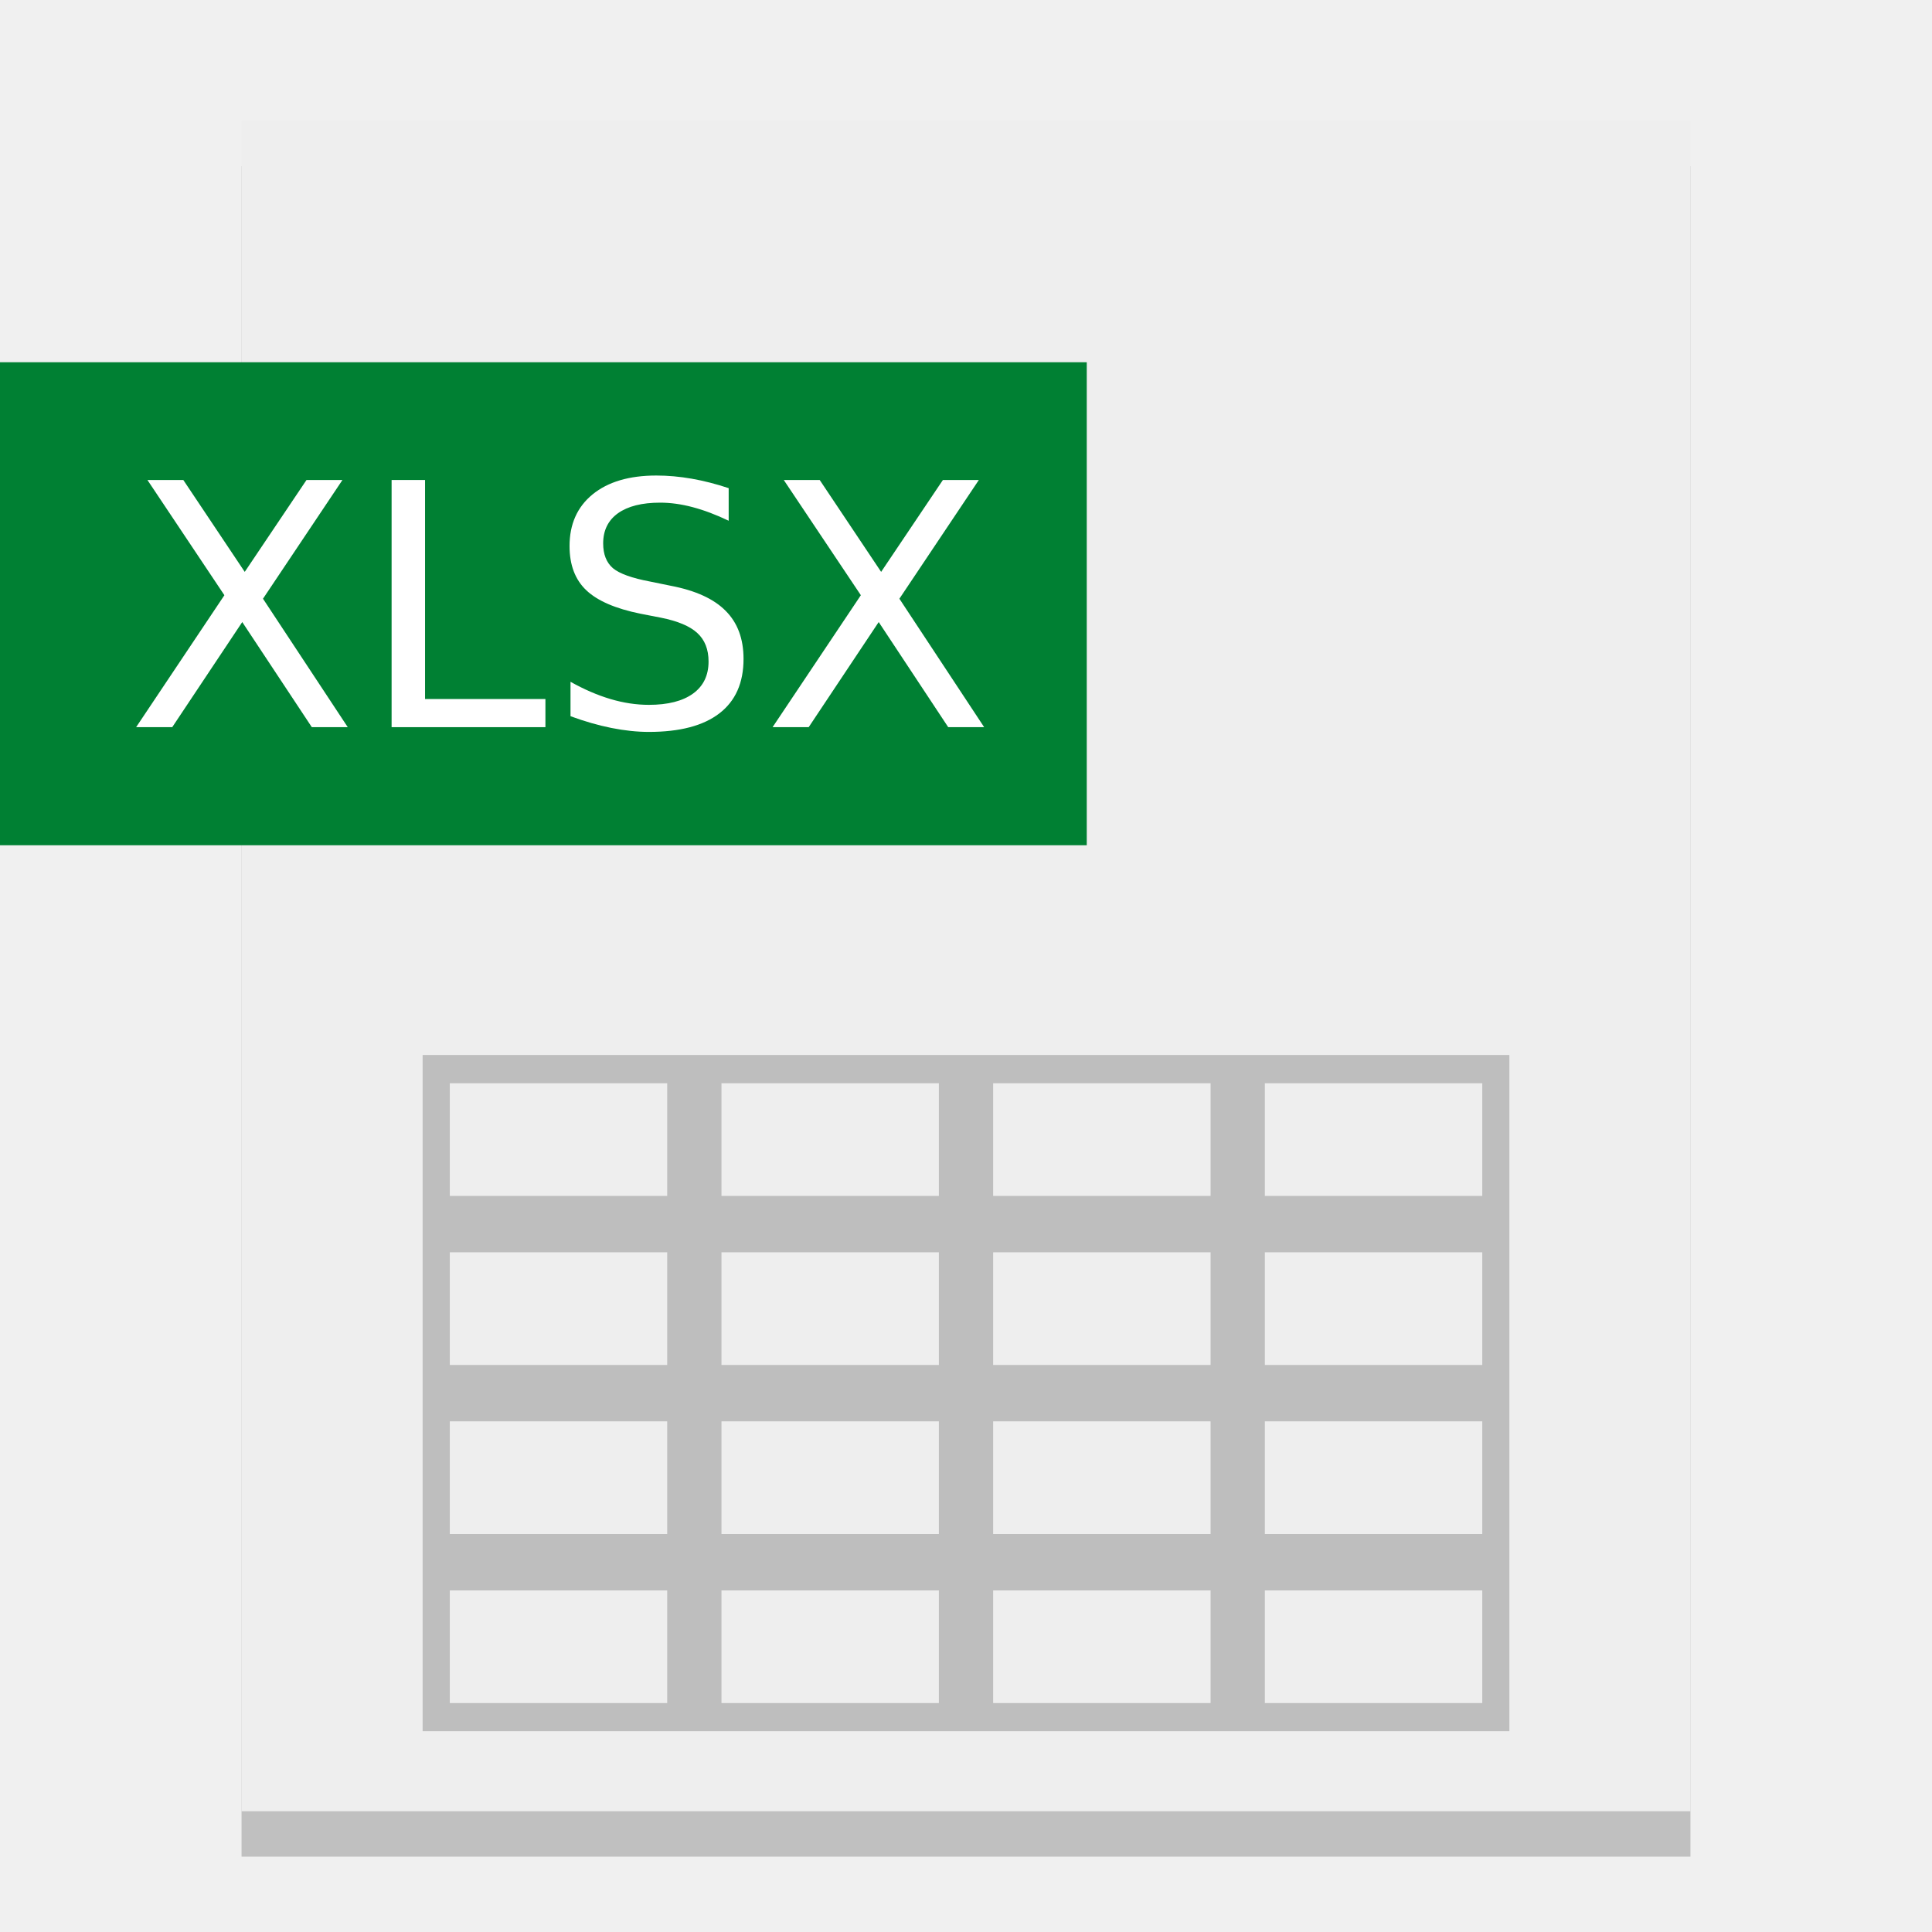
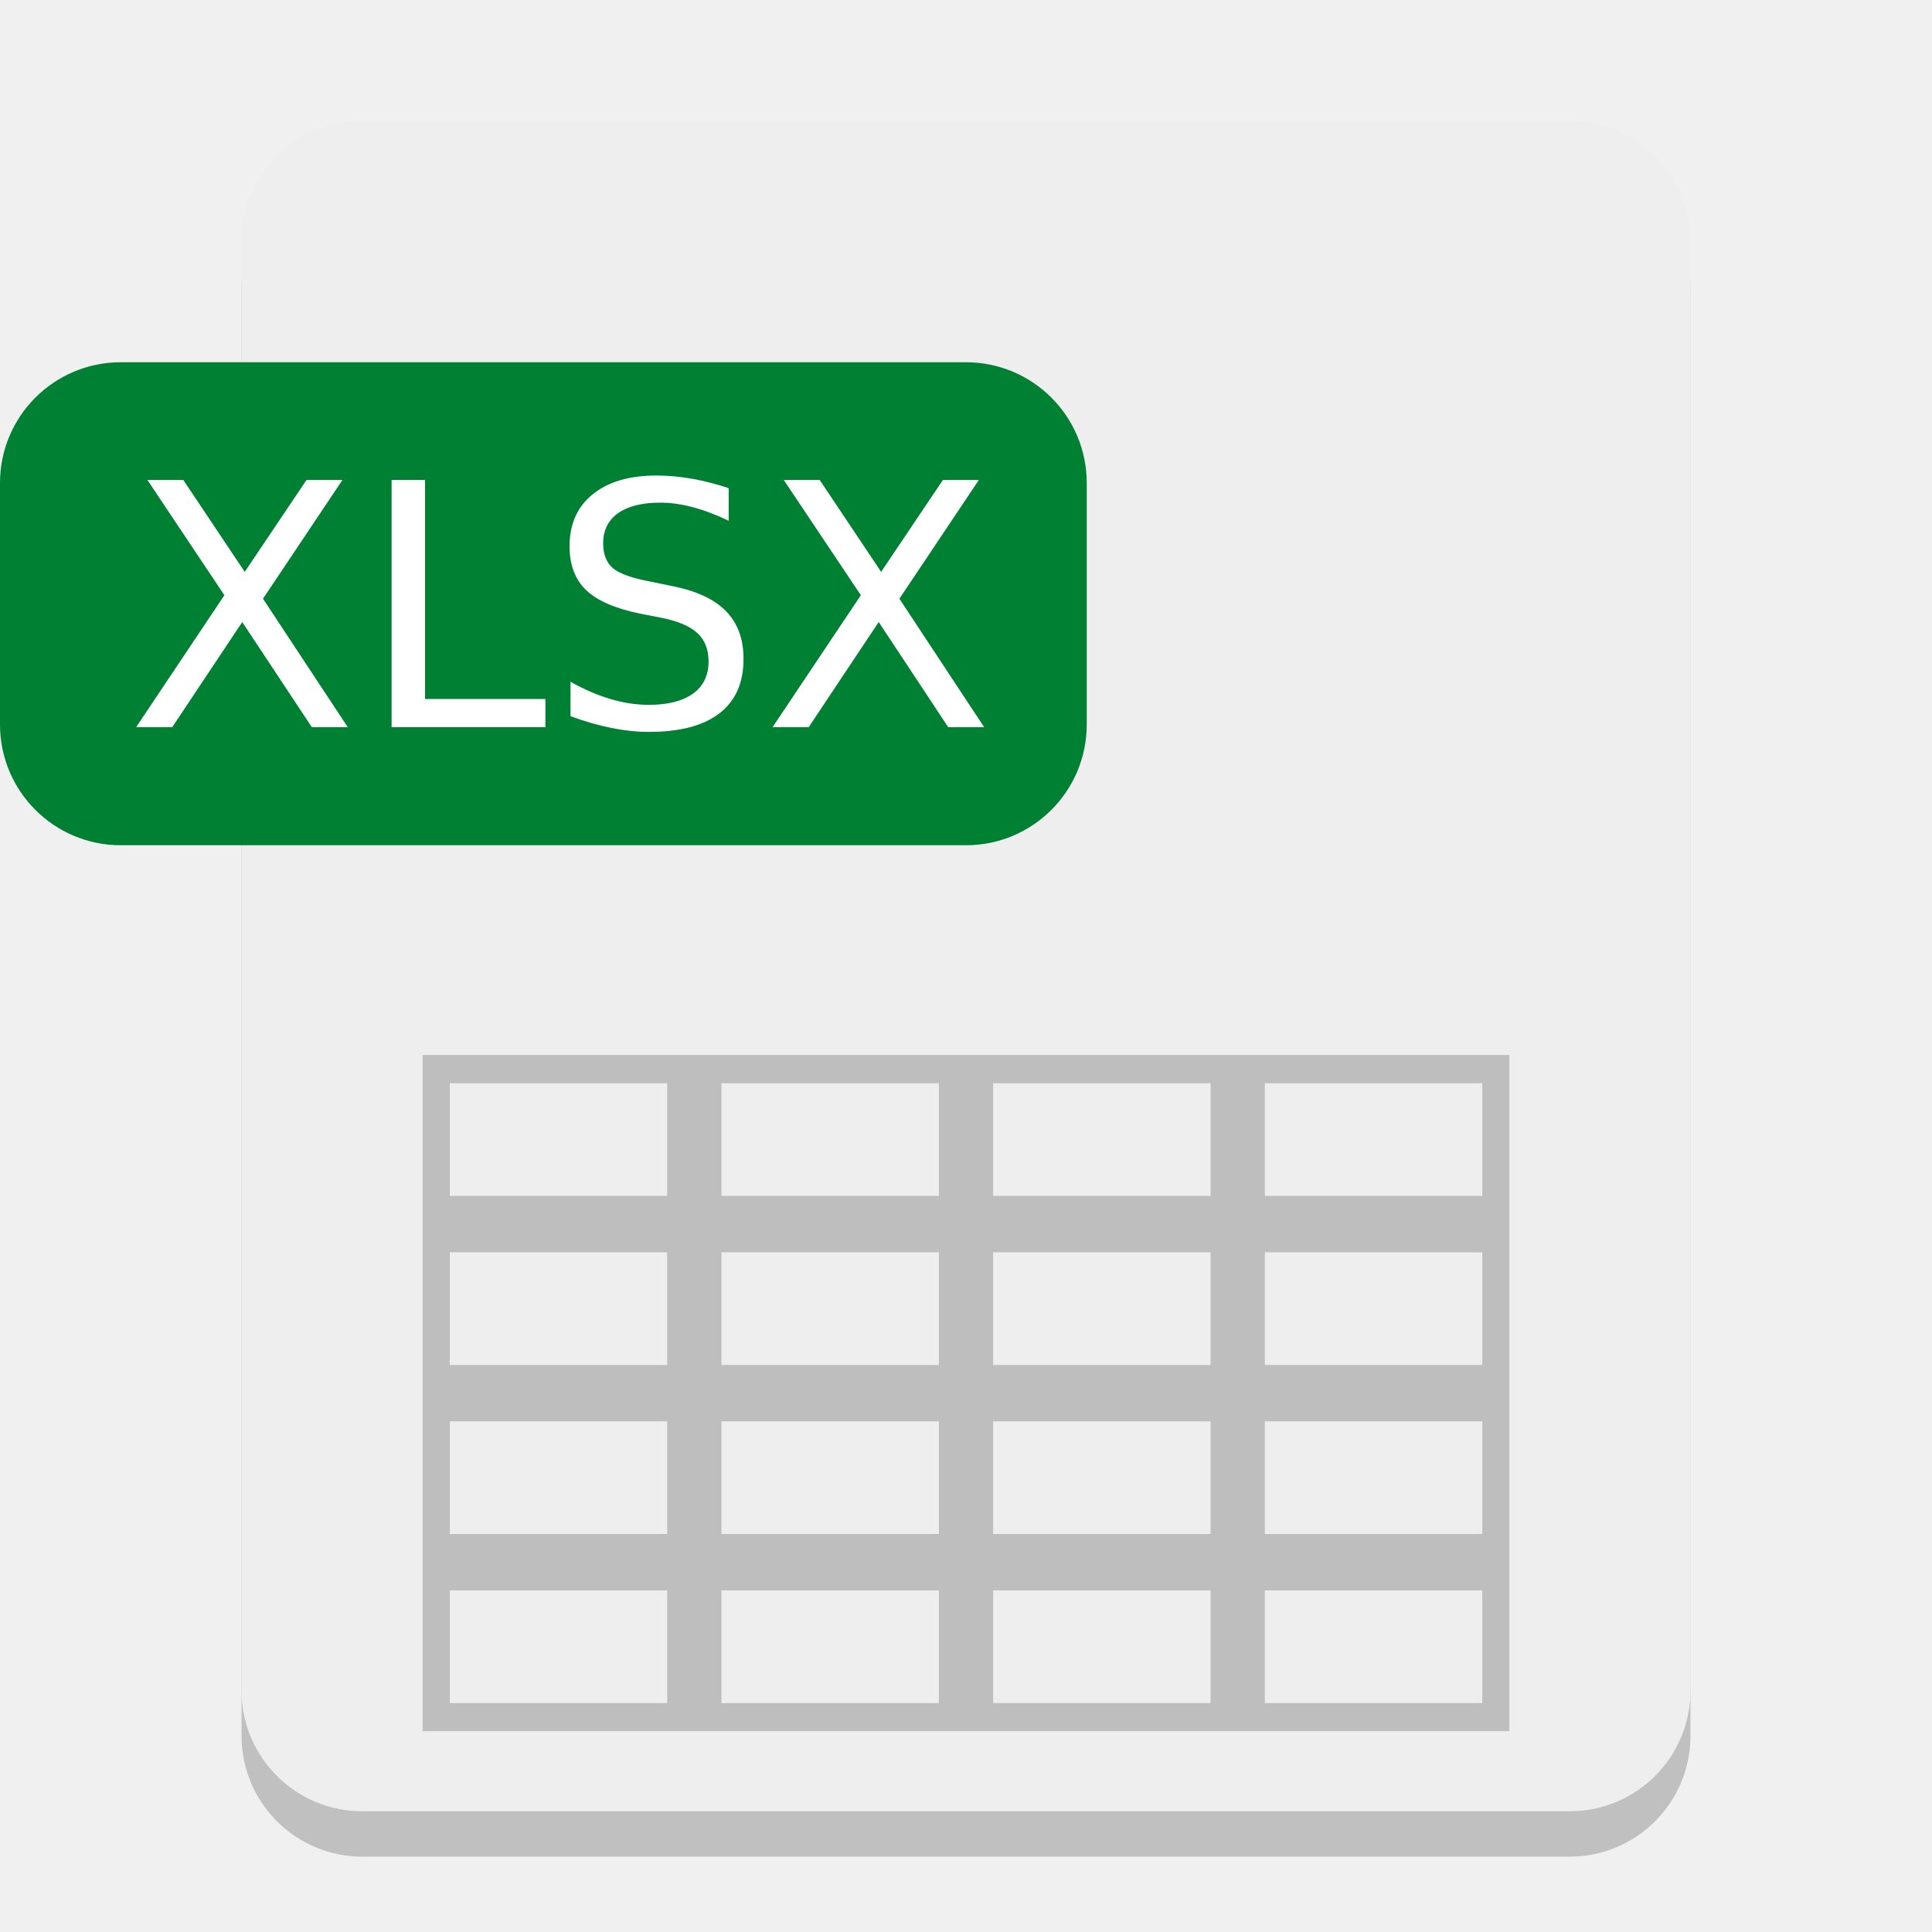
<svg xmlns="http://www.w3.org/2000/svg" xmlns:xlink="http://www.w3.org/1999/xlink" width="32" height="32" id="svg2" version="1.1">
  <defs id="defs4">
    <linearGradient id="linearGradient902">
      <stop id="stop898" offset="0" style="stop-color:#770087;stop-opacity:1;" />
      <stop id="stop900" offset="1" style="stop-color:#452981;stop-opacity:1" />
    </linearGradient>
    <linearGradient id="linearGradient899">
      <stop id="stop895" style="stop-color:#f282f1;stop-opacity:1" offset="0" />
      <stop id="stop897" style="stop-color:#a56de2;stop-opacity:1" offset="1" />
    </linearGradient>
    <linearGradient id="linearGradient916">
      <stop id="stop912" style="stop-color:#ffffff;stop-opacity:1" offset="0" />
      <stop id="stop914" style="stop-color:#fafafa;stop-opacity:1" offset="1" />
    </linearGradient>
    <linearGradient id="linearGradient3688-166-749-654">
      <stop id="stop3088" style="stop-color:#181818;stop-opacity:1" offset="0" />
      <stop id="stop3090" style="stop-color:#181818;stop-opacity:0" offset="1" />
    </linearGradient>
    <linearGradient id="linearGradient3688-464-309-604">
      <stop id="stop3094" style="stop-color:#181818;stop-opacity:1" offset="0" />
      <stop id="stop3096" style="stop-color:#181818;stop-opacity:0" offset="1" />
    </linearGradient>
    <linearGradient id="linearGradient3702-501-757-795">
      <stop id="stop3100" style="stop-color:#181818;stop-opacity:0" offset="0" />
      <stop id="stop3102" style="stop-color:#181818;stop-opacity:1" offset="0.5" />
      <stop id="stop3104" style="stop-color:#181818;stop-opacity:0" offset="1" />
    </linearGradient>
    <radialGradient xlink:href="#linearGradient3688-166-749-654" id="radialGradient4730" gradientUnits="userSpaceOnUse" gradientTransform="matrix(3.206054,2.6349059e-7,-8.2185947e-8,1.000008,36.98101,15.99962)" cx="4.996" cy="43.5" fx="4.996" fy="43.5" r="2.5" />
    <radialGradient xlink:href="#linearGradient3688-464-309-604" id="radialGradient4732" gradientUnits="userSpaceOnUse" gradientTransform="matrix(3.163875,0,0,0.9999999,-29.70299,-103.0001)" cx="4.993" cy="43.5" fx="4.993" fy="43.5" r="2.5" />
    <linearGradient xlink:href="#linearGradient3702-501-757-795" id="linearGradient4734" gradientUnits="userSpaceOnUse" gradientTransform="matrix(1.392857,0,0,0.7142856,-0.0214163,28.42862)" x1="25.058" y1="47.028" x2="25.058" y2="39.999" />
    <linearGradient gradientTransform="matrix(1.432432,0,0,1.436283,-7.37838,-7.399552)" gradientUnits="userSpaceOnUse" xlink:href="#linearGradient3924-2-2-5-8" id="linearGradient3381-5-4" y2="46.23" x2="38.66" y1="5.848" x1="38.66" />
    <linearGradient id="linearGradient3924-2-2-5-8">
      <stop offset="0" style="stop-color:#ffffff;stop-opacity:1" id="stop3926-9-4-9-6" />
      <stop offset="0.063" style="stop-color:#ffffff;stop-opacity:0.235" id="stop3928-9-8-6-5" />
      <stop offset="0.951" style="stop-color:#ffffff;stop-opacity:0.157" id="stop3930-3-5-1-7" />
      <stop offset="1" style="stop-color:#ffffff;stop-opacity:0.392" id="stop3932-8-0-4-8" />
    </linearGradient>
    <linearGradient gradientTransform="matrix(0.4705476,0,0,0.4745763,-60.68865,-0.1484071)" gradientUnits="userSpaceOnUse" xlink:href="#linearGradient916" id="linearGradient5809" y2="55.027" x2="161.977" y1="10.027" x1="161.977" />
    <linearGradient y2="63.027" x2="161.977" y1="5.152" x1="161.977" gradientTransform="matrix(0.4705882,0,0,0.4745763,-60.69526,-0.1484071)" gradientUnits="userSpaceOnUse" id="linearGradient910" xlink:href="#linearGradient899" />
    <linearGradient gradientUnits="userSpaceOnUse" y2="60" x2="32" y1="0" x1="32" id="linearGradient904" xlink:href="#linearGradient902" />
    <linearGradient y2="63.027" x2="161.977" y1="5.152" x1="161.977" gradientTransform="matrix(0.9411765,0,0,0.9491525,-73.04401,10.80159)" gradientUnits="userSpaceOnUse" id="linearGradient910-3" xlink:href="#linearGradient899" />
    <linearGradient y2="63.027" x2="161.977" y1="5.152" x1="161.977" gradientTransform="matrix(0.4705476,0,0,0.4745763,-76.30513,-44.36035)" gradientUnits="userSpaceOnUse" id="linearGradient910-5" xlink:href="#linearGradient899" />
    <filter style="color-interpolation-filters:sRGB" id="filter1218" x="-0.001" width="1.001" y="-0" height="1.001">
      <feGaussianBlur stdDeviation="0.005" id="feGaussianBlur1220" />
    </filter>
  </defs>
-   <rect width="23.998" height="28" rx="0" ry="0" x="4.001" y="2.752" id="rect4897-1" style="opacity:0.2;vector-effect:none;fill:#000000;fill-opacity:1;stroke:none;stroke-width:0.473;stroke-linecap:butt;stroke-linejoin:miter;stroke-miterlimit:4;stroke-dasharray:none;stroke-dashoffset:0;stroke-opacity:1;filter:url(#filter1218)" />
-   <rect width="24" height="28" rx="0" ry="0" x="4" y="2" id="rect4897" style="opacity:1;vector-effect:none;fill:#eeeeee;fill-opacity:1;stroke:none;stroke-width:0.473;stroke-linecap:butt;stroke-linejoin:miter;stroke-miterlimit:4;stroke-dasharray:none;stroke-dashoffset:0;stroke-opacity:1" />
-   <rect y="6" x="0" height="8" width="18" id="rect7379" style="opacity:1;fill:#008033;fill-opacity:1;stroke:none;stroke-width:0.428" />
+   <path width="23.998" height="28" rx="0" ry="0" x="4.001" y="2.752" id="rect4897-1" style="opacity:0.2;vector-effect:none;fill:#000000;fill-opacity:1;stroke:none;stroke-width:0.473;stroke-linecap:butt;stroke-linejoin:miter;stroke-miterlimit:4;stroke-dasharray:none;stroke-dashoffset:0;stroke-opacity:1;filter:url(#filter1218)" d="M 6.001,2.752 H 25.999 a 2,2 45 0 1 2,2 V 28.752 a 2,2 135 0 1 -2,2 H 6.001 a 2,2 45 0 1 -2,-2 V 4.752 a 2,2 135 0 1 2,-2 z" />
+   <path width="24" height="28" rx="0" ry="0" x="4" y="2" id="rect4897" style="opacity:1;vector-effect:none;fill:#eeeeee;fill-opacity:1;stroke:none;stroke-width:0.473;stroke-linecap:butt;stroke-linejoin:miter;stroke-miterlimit:4;stroke-dasharray:none;stroke-dashoffset:0;stroke-opacity:1" d="m 6,2 h 20 a 2,2 45 0 1 2,2 v 24 a 2,2 135 0 1 -2,2 H 6 A 2,2 45 0 1 4,28 V 4 A 2,2 135 0 1 6,2 Z" />
+   <path y="6" x="0" height="8" width="18" id="rect7379" style="opacity:1;fill:#008033;fill-opacity:1;stroke:none;stroke-width:0.428" d="m 2,6 h 14 a 2,2 45 0 1 2,2 v 4 a 2,2 135 0 1 -2,2 L 2,14 A 2,2 45 0 1 0,12 V 8 A 2,2 135 0 1 2,6 Z" />
  <path id="rect2862-0" d="m 7,17.474 v 2.8 2.8 2.8 2.8 h 4.5 4.5 4.5 4.5 v -2.8 -2.8 -2.8 -2.8 H 20.5 16 11.5 Z m 0.45,0.468 h 3.601 v 1.866 H 7.45 Z m 4.5,0 h 3.601 v 1.866 h -3.601 z m 4.5,0 h 3.601 v 1.866 h -3.601 z m 4.5,0 h 3.601 v 1.866 h -3.601 z m -13.5,2.8 h 3.601 v 1.866 H 7.45 Z m 4.5,0 h 3.601 v 1.866 h -3.601 z m 4.5,0 h 3.601 v 1.866 h -3.601 z m 4.5,0 h 3.601 v 1.866 h -3.601 z m -13.5,2.8 h 3.601 v 1.866 H 7.45 Z m 4.5,0 h 3.601 v 1.866 h -3.601 z m 4.5,0 h 3.601 v 1.866 h -3.601 z m 4.5,0 h 3.601 v 1.866 h -3.601 z m -13.5,2.8 h 3.601 v 1.866 H 7.45 Z m 4.5,0 h 3.601 v 1.866 h -3.601 z m 4.5,0 h 3.601 v 1.866 h -3.601 z m 4.5,0 h 3.601 v 1.866 h -3.601 z" style="opacity:0.2;fill:#000000;fill-opacity:1;stroke:none;stroke-width:0.103;stroke-miterlimit:4;stroke-dasharray:none;stroke-opacity:1" />
  <g aria-label="XLSX" id="text5890" style="font-size:6px;line-height:1.25;fill:#ffffff" transform="matrix(0.935957,0,0,0.935957,0.5671752,0.6404305)">
    <path d="M 2.003,7.81 H 2.638 L 3.725,9.436 4.818,7.81 H 5.454 l -1.406,2.101 1.5,2.273 H 4.912 L 3.681,10.324 2.442,12.184 H 1.803 L 3.365,9.849 Z" id="path12002" />
    <path d="m 6.324,7.81 h 0.592 v 3.876 h 2.13 v 0.498 H 6.324 Z" id="path12004" />
    <path d="M 12.289,7.954 V 8.531 Q 11.952,8.37 11.653,8.291 11.354,8.211 11.076,8.211 q -0.483,0 -0.747,0.188 -0.261,0.188 -0.261,0.533 0,0.29 0.173,0.439 0.176,0.146 0.662,0.237 l 0.357,0.073 q 0.662,0.126 0.976,0.445 0.316,0.316 0.316,0.85 0,0.636 -0.428,0.964 -0.425,0.328 -1.248,0.328 -0.311,0 -0.662,-0.07 -0.349,-0.07 -0.724,-0.208 v -0.609 q 0.36,0.202 0.706,0.305 0.346,0.103 0.68,0.103 0.507,0 0.782,-0.199 0.275,-0.199 0.275,-0.568 0,-0.322 -0.199,-0.504 -0.196,-0.182 -0.647,-0.272 l -0.36,-0.07 Q 10.065,10.042 9.769,9.761 9.473,9.48 9.473,8.979 q 0,-0.58 0.407,-0.914 0.41,-0.334 1.128,-0.334 0.308,0 0.627,0.056 0.319,0.056 0.653,0.167 z" id="path12006" />
    <path d="m 13.264,7.81 h 0.636 l 1.087,1.626 1.093,-1.626 h 0.636 l -1.406,2.101 1.5,2.273 h -0.636 l -1.23,-1.86 -1.239,1.86 h -0.639 l 1.562,-2.335 z" id="path12008" />
  </g>
</svg>
